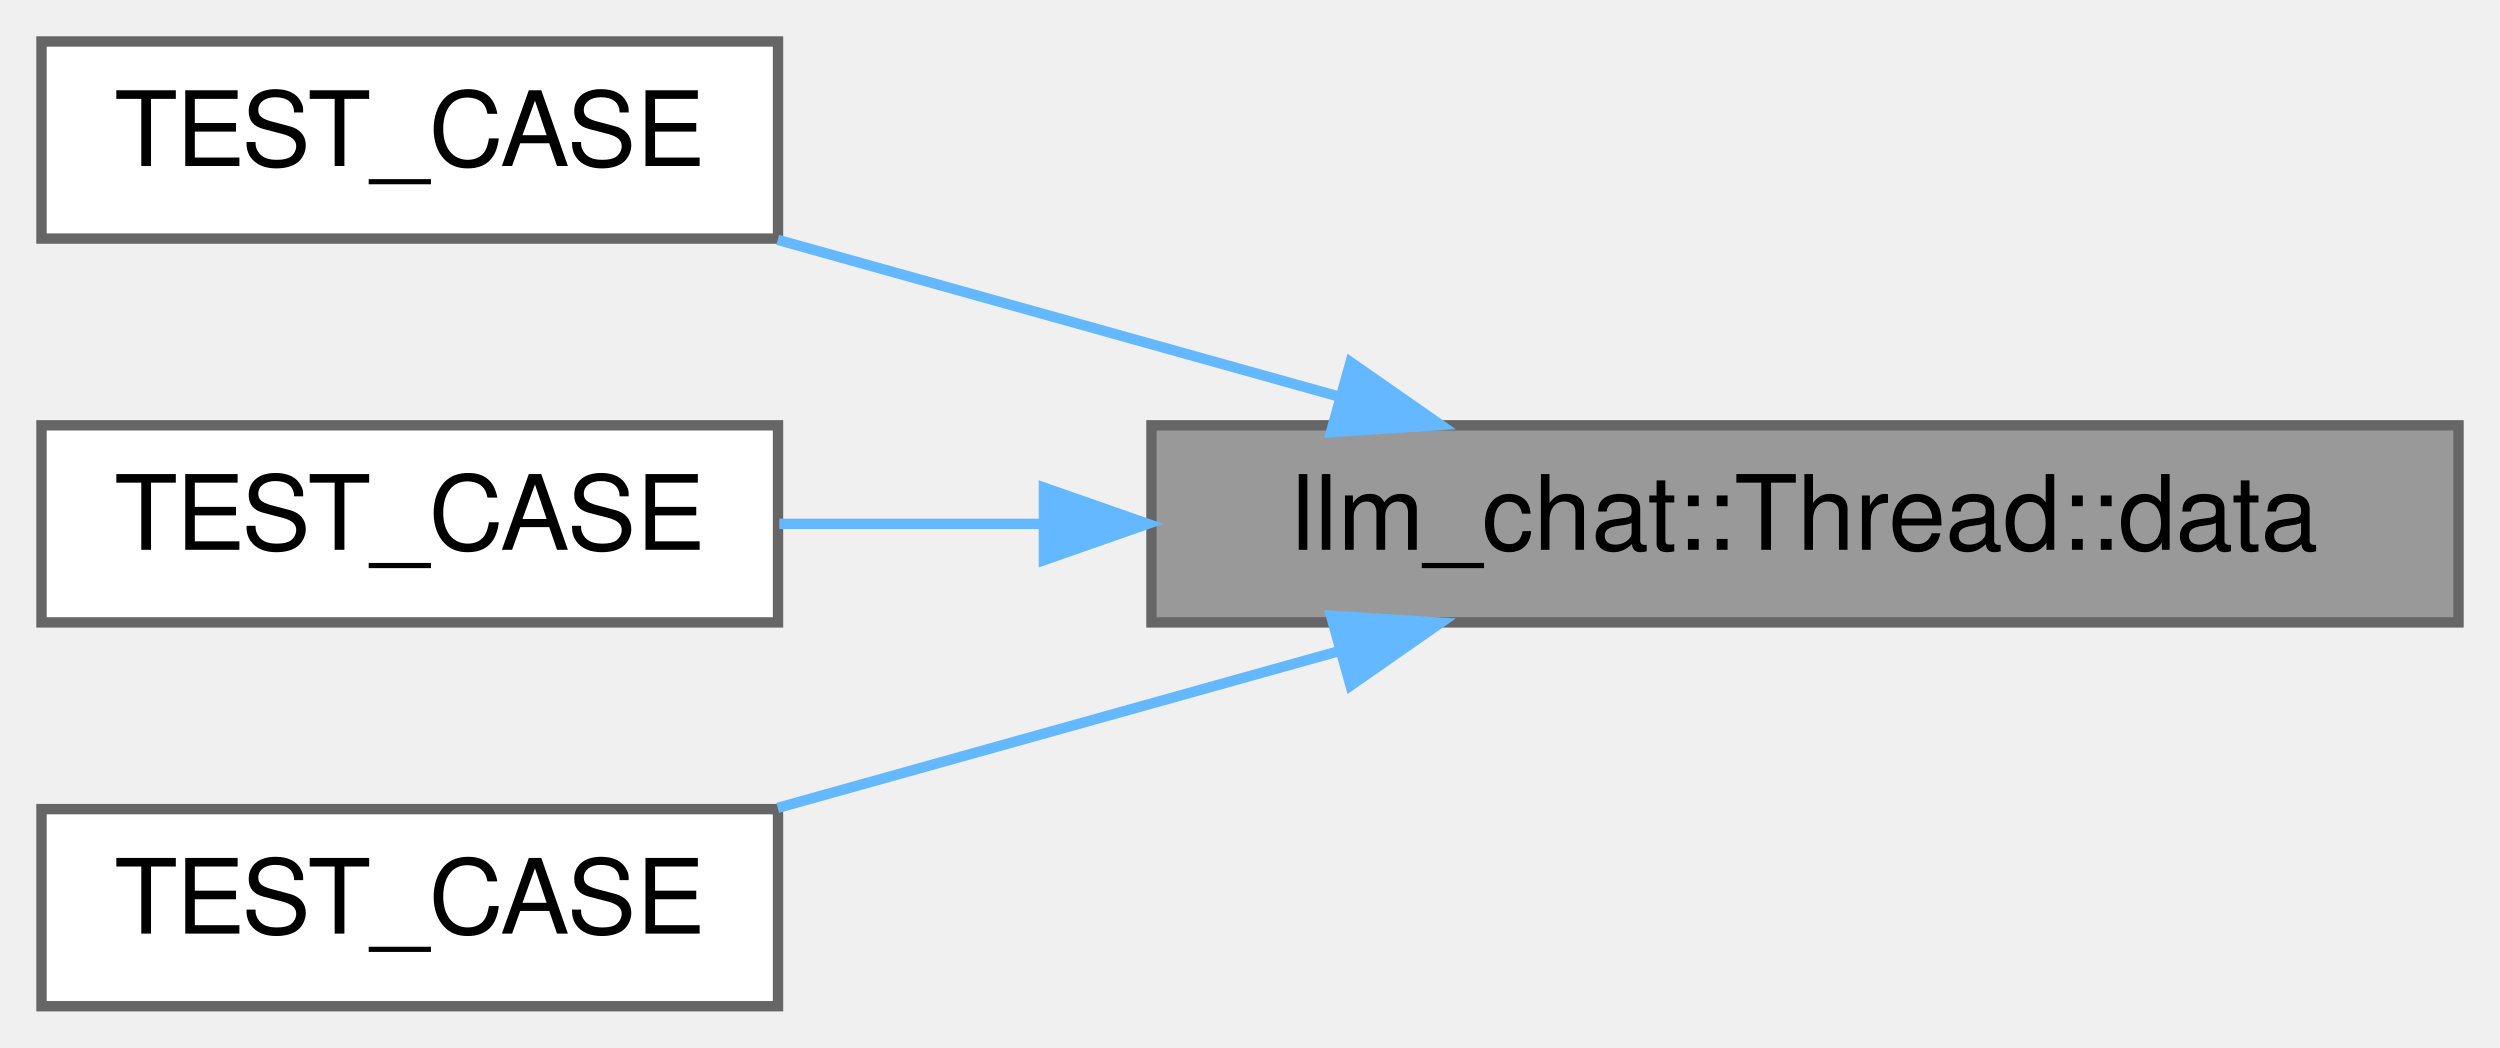
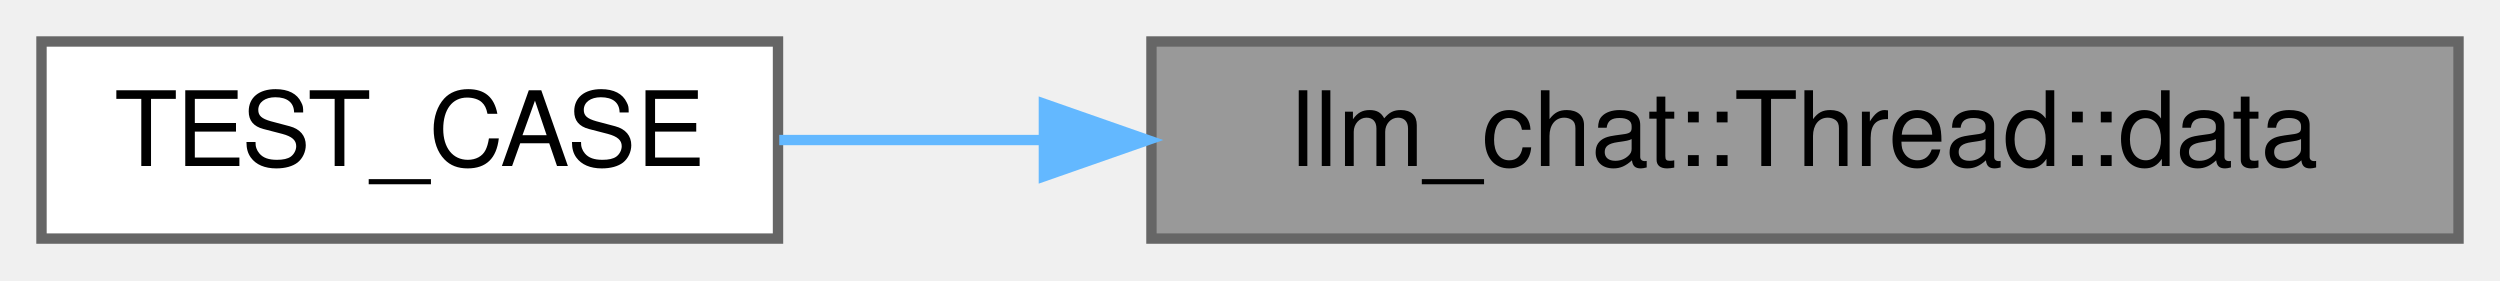
- <svg xmlns="http://www.w3.org/2000/svg" xmlns:xlink="http://www.w3.org/1999/xlink" width="241pt" height="101pt" viewBox="0.00 0.00 241.00 101.00">
-   <g id="graph0" class="graph" transform="scale(1 1) rotate(0) translate(4 97)">
+ <svg xmlns="http://www.w3.org/2000/svg" xmlns:xlink="http://www.w3.org/1999/xlink" width="241pt" height="27pt" viewBox="0.00 0.00 241.00 27.00">
+   <g id="graph0" class="graph" transform="scale(1 1) rotate(0) translate(4 23)">
    <g id="Node000001" class="node">
      <g id="a_Node000001">
        <a xlink:title="Returns the data stored under the given role for the item referred to by the index.">
-           <polygon fill="#999999" stroke="#666666" points="233,-56 107,-56 107,-37 233,-37 233,-56" />
-           <text text-anchor="middle" x="170" y="-44" font-family="Helvetica,sans-Serif" font-size="10.00">llm_chat::Thread::data</text>
+           <polygon fill="#999999" stroke="#666666" points="233,-19 107,-19 107,0 233,0 233,-19" />
+           <text text-anchor="middle" x="170" y="-7" font-family="Helvetica,sans-Serif" font-size="10.00">llm_chat::Thread::data</text>
        </a>
      </g>
    </g>
    <g id="Node000002" class="node">
      <g id="a_Node000002">
        <a xlink:href="tst__chat__thread_8cpp.html#a6dd2e7534ba2ec91b05e3aae796ecb21" target="_top" xlink:title=" ">
-           <polygon fill="white" stroke="#666666" points="71,-93 0,-93 0,-74 71,-74 71,-93" />
-           <text text-anchor="middle" x="35.5" y="-81" font-family="Helvetica,sans-Serif" font-size="10.00">TEST_CASE</text>
+           <polygon fill="white" stroke="#666666" points="71,-19 0,-19 0,0 71,0 71,-19" />
+           <text text-anchor="middle" x="35.5" y="-7" font-family="Helvetica,sans-Serif" font-size="10.00">TEST_CASE</text>
        </a>
      </g>
    </g>
    <g id="edge1_Node000001_Node000002" class="edge">
      <g id="a_edge1_Node000001_Node000002">
        <a xlink:title=" ">
-           <path fill="none" stroke="#63b8ff" d="M124.86,-58.83C107.31,-63.73 87.42,-69.28 70.97,-73.88" />
-           <polygon fill="#63b8ff" stroke="#63b8ff" points="126.19,-62.09 134.88,-56.03 124.31,-55.35 126.19,-62.09" />
-         </a>
-       </g>
-     </g>
-     <g id="Node000003" class="node">
-       <g id="a_Node000003">
-         <a xlink:href="tst__chat__thread_8cpp.html#a5ae9eb7eb9bce825d5784e7dbd9ca04f" target="_top" xlink:title=" ">
-           <polygon fill="white" stroke="#666666" points="71,-56 0,-56 0,-37 71,-37 71,-56" />
-           <text text-anchor="middle" x="35.5" y="-44" font-family="Helvetica,sans-Serif" font-size="10.00">TEST_CASE</text>
-         </a>
-       </g>
-     </g>
-     <g id="edge2_Node000001_Node000003" class="edge">
-       <g id="a_edge2_Node000001_Node000003">
-         <a xlink:title=" ">
-           <path fill="none" stroke="#63b8ff" d="M96.6,-46.5C87.75,-46.5 79.04,-46.5 71.12,-46.5" />
-           <polygon fill="#63b8ff" stroke="#63b8ff" points="96.63,-50 106.63,-46.5 96.63,-43 96.63,-50" />
-         </a>
-       </g>
-     </g>
-     <g id="Node000004" class="node">
-       <g id="a_Node000004">
-         <a xlink:href="tst__chat__thread_8cpp.html#a8a3124b4aa32bdc8049e4e5500b27cd5" target="_top" xlink:title=" ">
-           <polygon fill="white" stroke="#666666" points="71,-19 0,-19 0,0 71,0 71,-19" />
-           <text text-anchor="middle" x="35.5" y="-7" font-family="Helvetica,sans-Serif" font-size="10.00">TEST_CASE</text>
-         </a>
-       </g>
-     </g>
-     <g id="edge3_Node000001_Node000004" class="edge">
-       <g id="a_edge3_Node000001_Node000004">
-         <a xlink:title=" ">
-           <path fill="none" stroke="#63b8ff" d="M124.86,-34.17C107.31,-29.27 87.42,-23.72 70.97,-19.12" />
-           <polygon fill="#63b8ff" stroke="#63b8ff" points="124.31,-37.65 134.88,-36.97 126.19,-30.91 124.31,-37.65" />
+           <path fill="none" stroke="#63b8ff" d="M96.6,-9.5C87.75,-9.5 79.04,-9.5 71.12,-9.5" />
+           <polygon fill="#63b8ff" stroke="#63b8ff" points="96.63,-13 106.63,-9.5 96.63,-6 96.63,-13" />
        </a>
      </g>
    </g>
  </g>
</svg>
